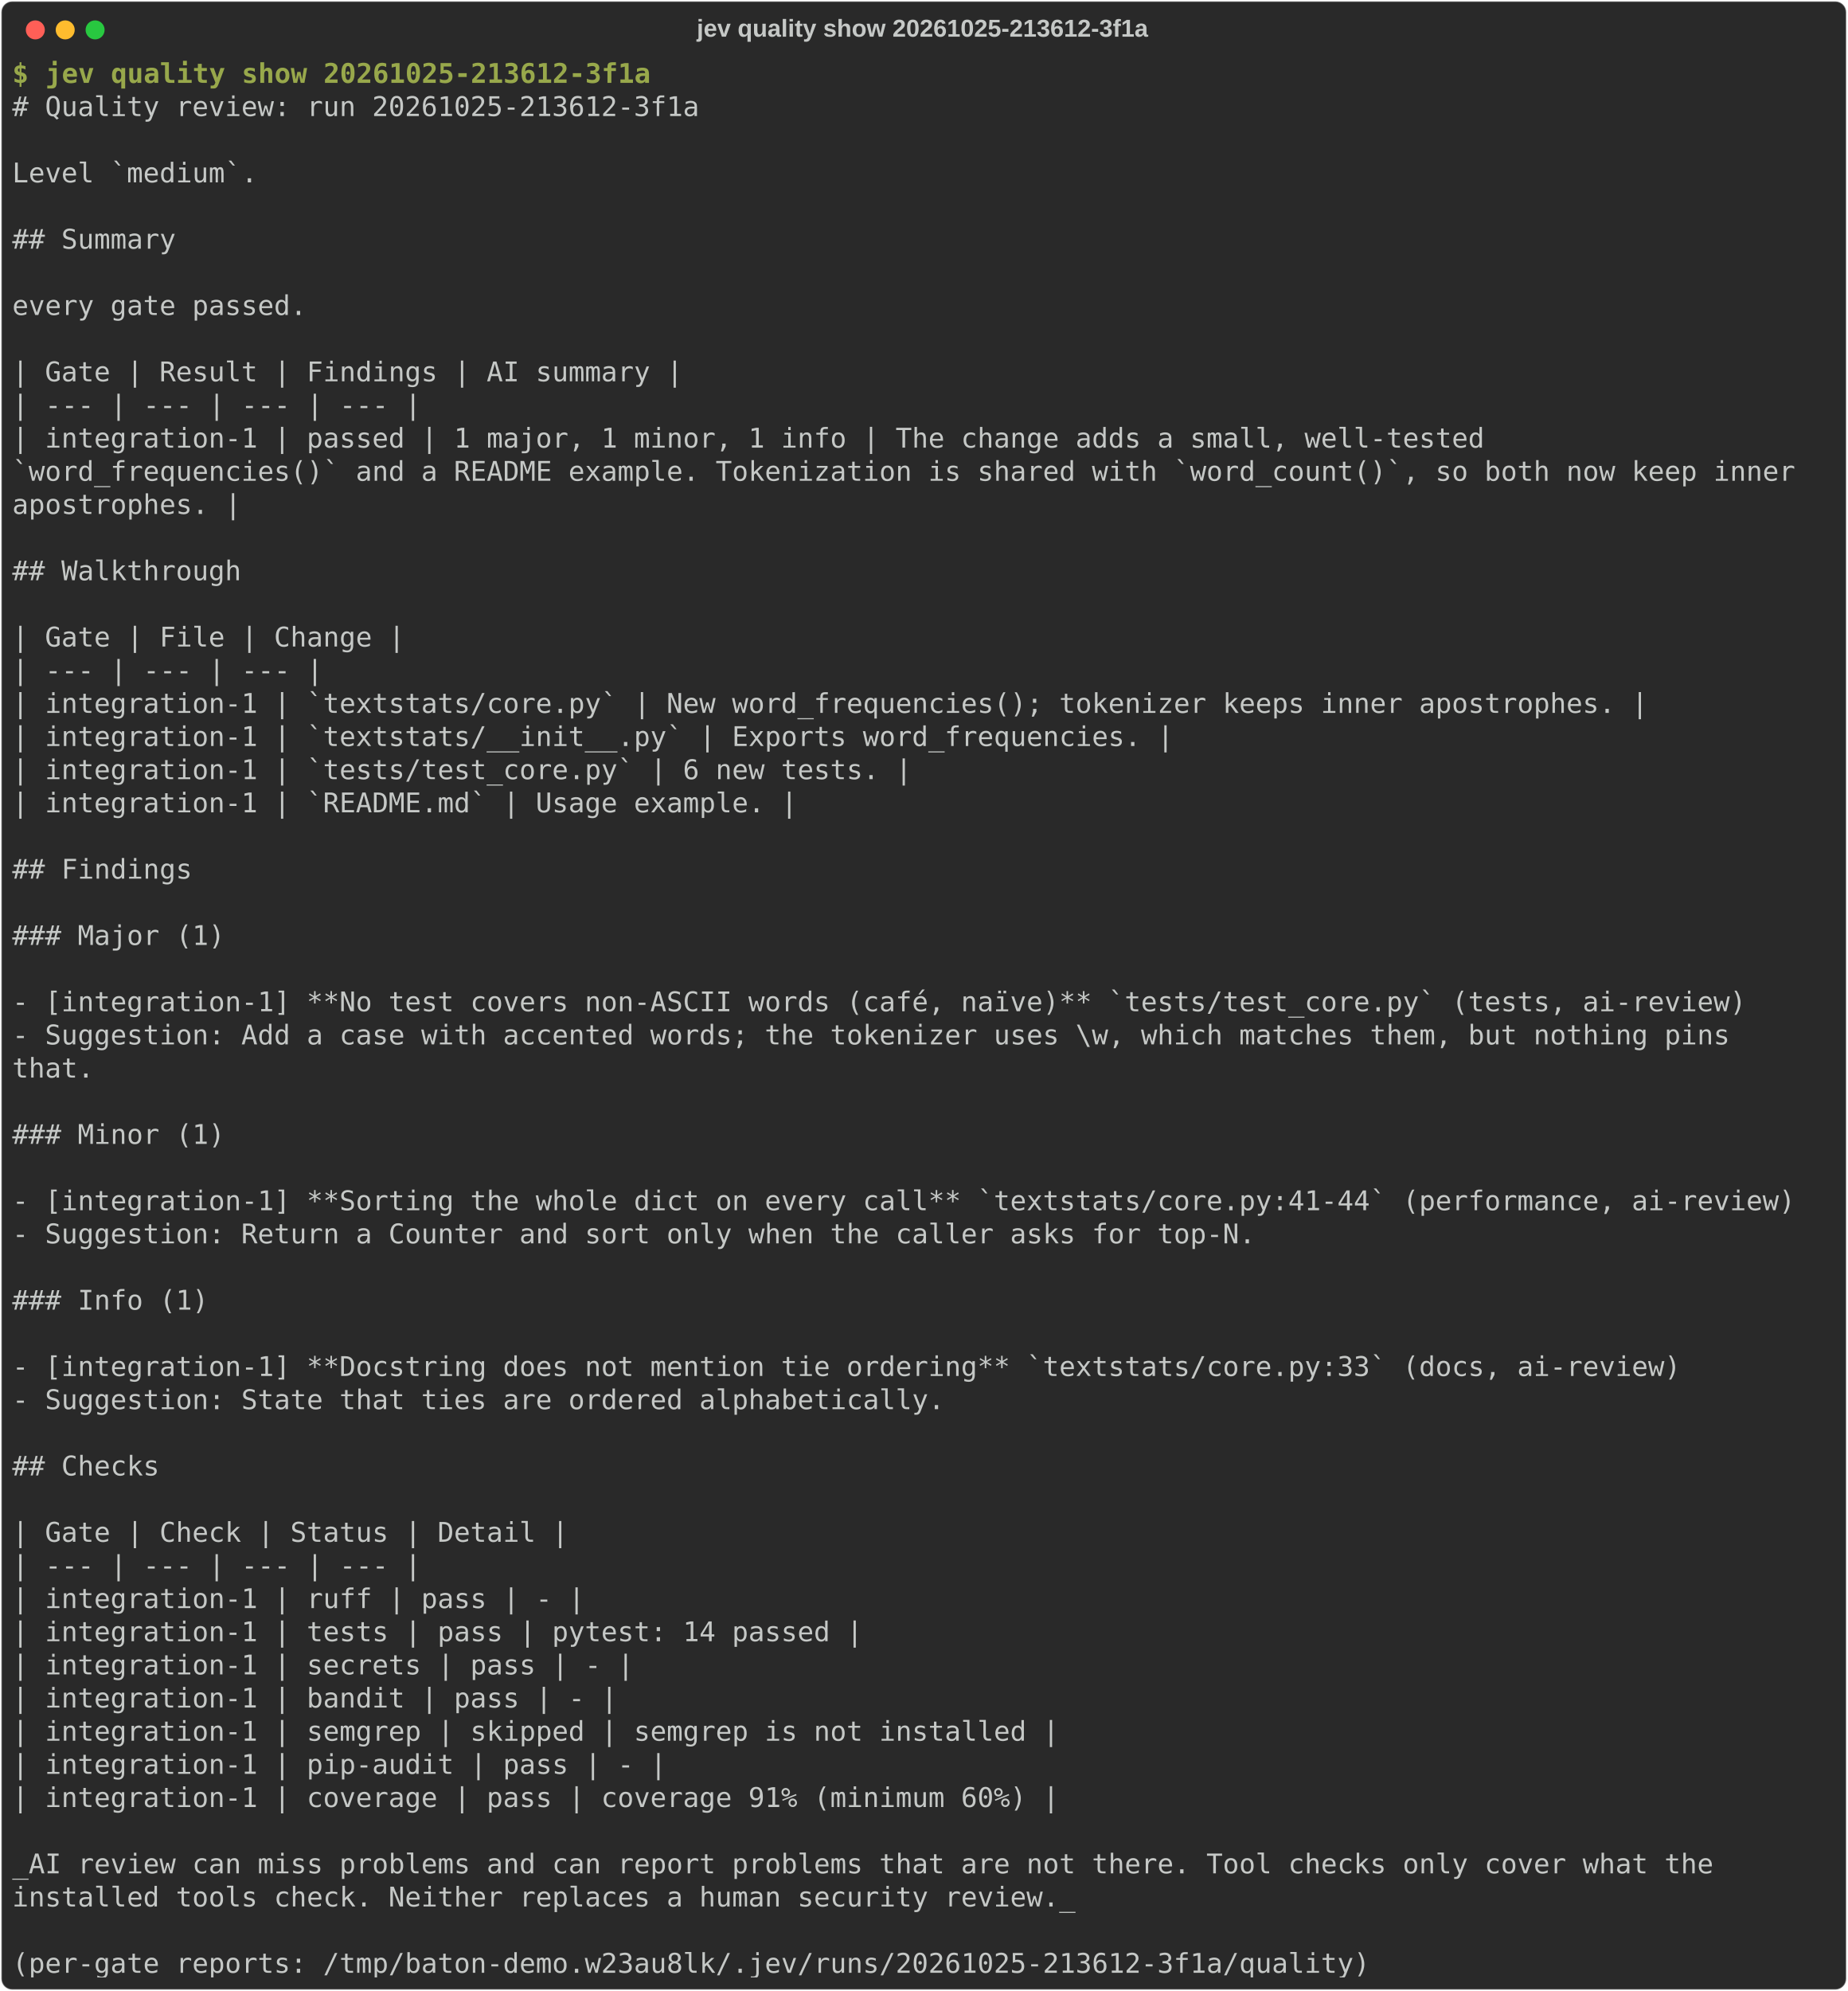
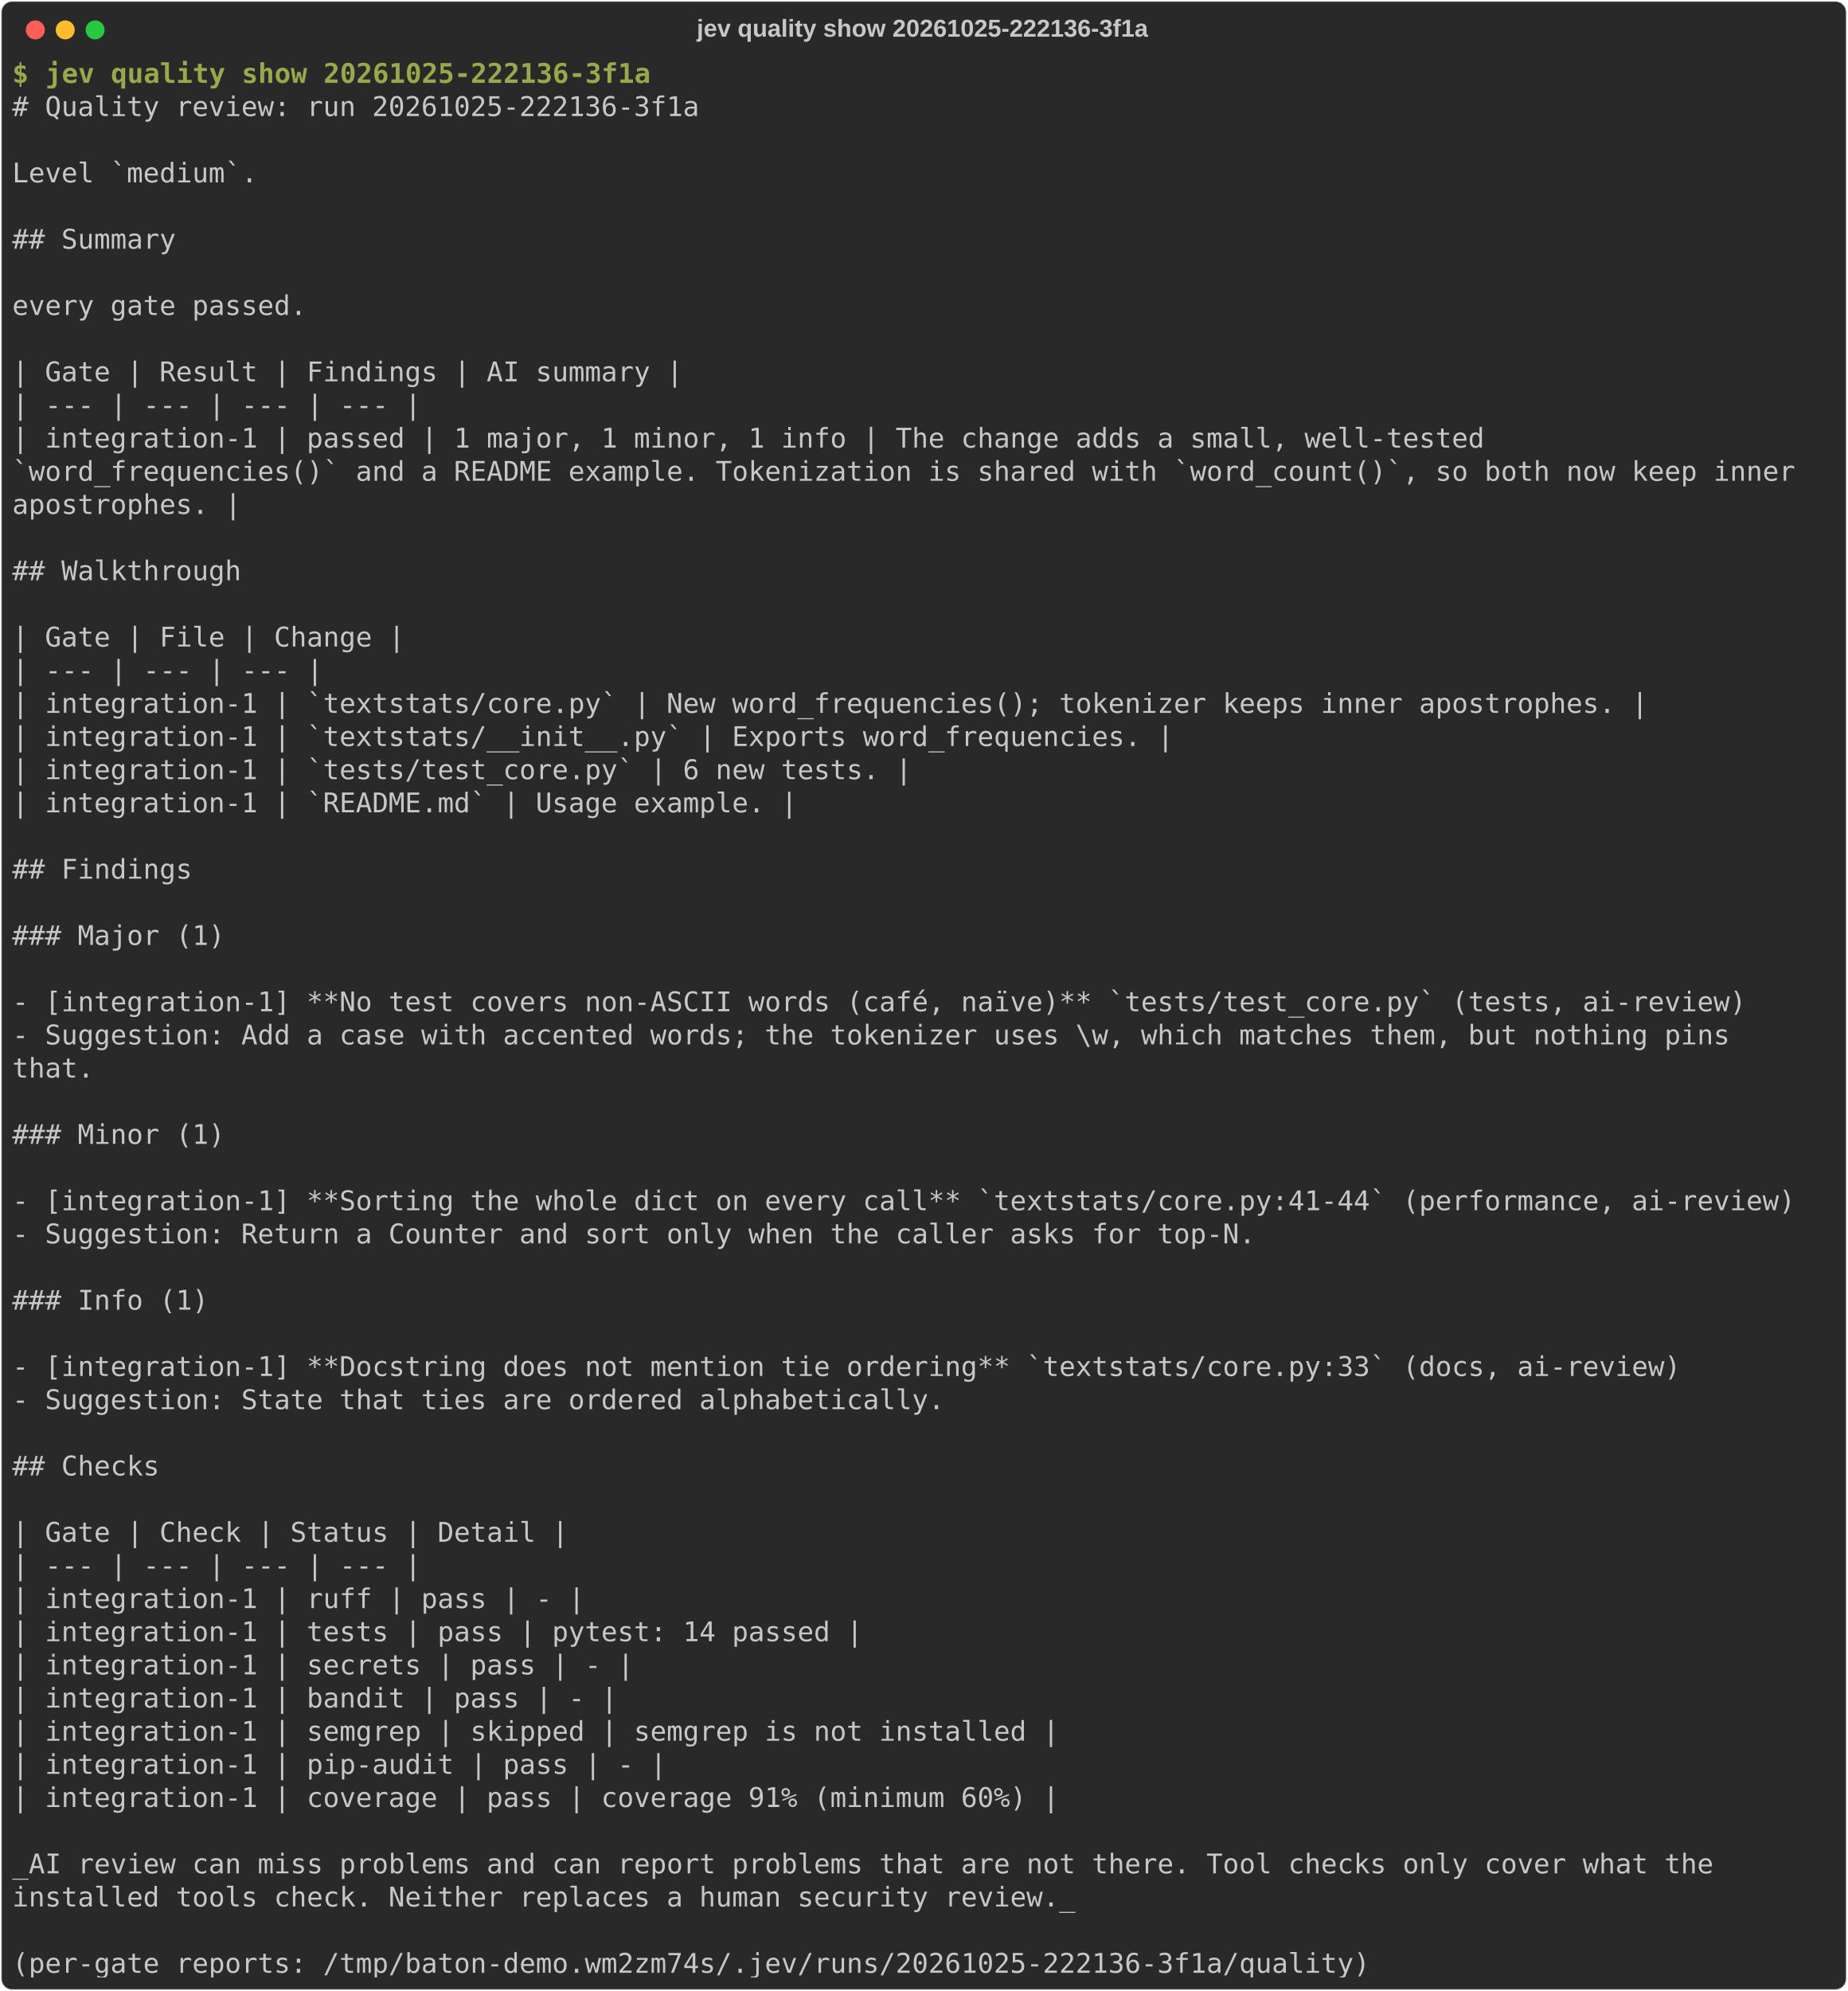
<svg xmlns="http://www.w3.org/2000/svg" class="rich-terminal" viewBox="0 0 1360 1465.2">
  <style>

    @font-face {
        font-family: "Fira Code";
        src: local("FiraCode-Regular"),
                url("https://cdnjs.cloudflare.com/ajax/libs/firacode/6.2.0/woff2/FiraCode-Regular.woff2") format("woff2"),
                url("https://cdnjs.cloudflare.com/ajax/libs/firacode/6.2.0/woff/FiraCode-Regular.woff") format("woff");
        font-style: normal;
        font-weight: 400;
    }
    @font-face {
        font-family: "Fira Code";
        src: local("FiraCode-Bold"),
                url("https://cdnjs.cloudflare.com/ajax/libs/firacode/6.2.0/woff2/FiraCode-Bold.woff2") format("woff2"),
                url("https://cdnjs.cloudflare.com/ajax/libs/firacode/6.2.0/woff/FiraCode-Bold.woff") format("woff");
        font-style: bold;
        font-weight: 700;
    }

-     .terminal-953035165-matrix {
+     .terminal-1422010811-matrix {
        font-family: Fira Code, monospace;
        font-size: 20px;
        line-height: 24.4px;
        font-variant-east-asian: full-width;
    }

-     .terminal-953035165-title {
+     .terminal-1422010811-title {
        font-size: 18px;
        font-weight: bold;
        font-family: arial;
    }

-     .terminal-953035165-r1 { fill: #98a84b;font-weight: bold }
- .terminal-953035165-r2 { fill: #c5c8c6 }
+     .terminal-1422010811-r1 { fill: #98a84b;font-weight: bold }
+ .terminal-1422010811-r2 { fill: #c5c8c6 }
    </style>
  <defs>
-     <clipPath id="terminal-953035165-clip-terminal">
+     <clipPath id="terminal-1422010811-clip-terminal">
      <rect x="0" y="0" width="1341.0" height="1414.2" />
    </clipPath>
-     <clipPath id="terminal-953035165-line-0">
+     <clipPath id="terminal-1422010811-line-0">
      <rect x="0" y="1.5" width="1342" height="24.65" />
    </clipPath>
-     <clipPath id="terminal-953035165-line-1">
+     <clipPath id="terminal-1422010811-line-1">
      <rect x="0" y="25.9" width="1342" height="24.65" />
    </clipPath>
-     <clipPath id="terminal-953035165-line-2">
+     <clipPath id="terminal-1422010811-line-2">
      <rect x="0" y="50.3" width="1342" height="24.65" />
    </clipPath>
-     <clipPath id="terminal-953035165-line-3">
+     <clipPath id="terminal-1422010811-line-3">
      <rect x="0" y="74.7" width="1342" height="24.65" />
    </clipPath>
-     <clipPath id="terminal-953035165-line-4">
+     <clipPath id="terminal-1422010811-line-4">
      <rect x="0" y="99.1" width="1342" height="24.65" />
    </clipPath>
-     <clipPath id="terminal-953035165-line-5">
+     <clipPath id="terminal-1422010811-line-5">
      <rect x="0" y="123.5" width="1342" height="24.65" />
    </clipPath>
-     <clipPath id="terminal-953035165-line-6">
+     <clipPath id="terminal-1422010811-line-6">
      <rect x="0" y="147.9" width="1342" height="24.65" />
    </clipPath>
-     <clipPath id="terminal-953035165-line-7">
+     <clipPath id="terminal-1422010811-line-7">
      <rect x="0" y="172.3" width="1342" height="24.65" />
    </clipPath>
-     <clipPath id="terminal-953035165-line-8">
+     <clipPath id="terminal-1422010811-line-8">
      <rect x="0" y="196.7" width="1342" height="24.65" />
    </clipPath>
-     <clipPath id="terminal-953035165-line-9">
+     <clipPath id="terminal-1422010811-line-9">
      <rect x="0" y="221.1" width="1342" height="24.65" />
    </clipPath>
-     <clipPath id="terminal-953035165-line-10">
+     <clipPath id="terminal-1422010811-line-10">
      <rect x="0" y="245.5" width="1342" height="24.65" />
    </clipPath>
-     <clipPath id="terminal-953035165-line-11">
+     <clipPath id="terminal-1422010811-line-11">
      <rect x="0" y="269.9" width="1342" height="24.65" />
    </clipPath>
-     <clipPath id="terminal-953035165-line-12">
+     <clipPath id="terminal-1422010811-line-12">
      <rect x="0" y="294.3" width="1342" height="24.65" />
    </clipPath>
-     <clipPath id="terminal-953035165-line-13">
+     <clipPath id="terminal-1422010811-line-13">
      <rect x="0" y="318.7" width="1342" height="24.65" />
    </clipPath>
-     <clipPath id="terminal-953035165-line-14">
+     <clipPath id="terminal-1422010811-line-14">
      <rect x="0" y="343.1" width="1342" height="24.65" />
    </clipPath>
-     <clipPath id="terminal-953035165-line-15">
+     <clipPath id="terminal-1422010811-line-15">
      <rect x="0" y="367.5" width="1342" height="24.65" />
    </clipPath>
-     <clipPath id="terminal-953035165-line-16">
+     <clipPath id="terminal-1422010811-line-16">
      <rect x="0" y="391.9" width="1342" height="24.65" />
    </clipPath>
-     <clipPath id="terminal-953035165-line-17">
+     <clipPath id="terminal-1422010811-line-17">
      <rect x="0" y="416.3" width="1342" height="24.65" />
    </clipPath>
-     <clipPath id="terminal-953035165-line-18">
+     <clipPath id="terminal-1422010811-line-18">
      <rect x="0" y="440.7" width="1342" height="24.65" />
    </clipPath>
-     <clipPath id="terminal-953035165-line-19">
+     <clipPath id="terminal-1422010811-line-19">
      <rect x="0" y="465.1" width="1342" height="24.65" />
    </clipPath>
-     <clipPath id="terminal-953035165-line-20">
+     <clipPath id="terminal-1422010811-line-20">
      <rect x="0" y="489.5" width="1342" height="24.65" />
    </clipPath>
-     <clipPath id="terminal-953035165-line-21">
+     <clipPath id="terminal-1422010811-line-21">
      <rect x="0" y="513.9" width="1342" height="24.65" />
    </clipPath>
-     <clipPath id="terminal-953035165-line-22">
+     <clipPath id="terminal-1422010811-line-22">
      <rect x="0" y="538.3" width="1342" height="24.65" />
    </clipPath>
-     <clipPath id="terminal-953035165-line-23">
+     <clipPath id="terminal-1422010811-line-23">
      <rect x="0" y="562.7" width="1342" height="24.65" />
    </clipPath>
-     <clipPath id="terminal-953035165-line-24">
+     <clipPath id="terminal-1422010811-line-24">
      <rect x="0" y="587.1" width="1342" height="24.65" />
    </clipPath>
-     <clipPath id="terminal-953035165-line-25">
+     <clipPath id="terminal-1422010811-line-25">
      <rect x="0" y="611.5" width="1342" height="24.65" />
    </clipPath>
-     <clipPath id="terminal-953035165-line-26">
+     <clipPath id="terminal-1422010811-line-26">
      <rect x="0" y="635.9" width="1342" height="24.65" />
    </clipPath>
-     <clipPath id="terminal-953035165-line-27">
+     <clipPath id="terminal-1422010811-line-27">
      <rect x="0" y="660.3" width="1342" height="24.65" />
    </clipPath>
-     <clipPath id="terminal-953035165-line-28">
+     <clipPath id="terminal-1422010811-line-28">
      <rect x="0" y="684.7" width="1342" height="24.65" />
    </clipPath>
-     <clipPath id="terminal-953035165-line-29">
+     <clipPath id="terminal-1422010811-line-29">
      <rect x="0" y="709.1" width="1342" height="24.65" />
    </clipPath>
-     <clipPath id="terminal-953035165-line-30">
+     <clipPath id="terminal-1422010811-line-30">
      <rect x="0" y="733.5" width="1342" height="24.65" />
    </clipPath>
-     <clipPath id="terminal-953035165-line-31">
+     <clipPath id="terminal-1422010811-line-31">
      <rect x="0" y="757.9" width="1342" height="24.65" />
    </clipPath>
-     <clipPath id="terminal-953035165-line-32">
+     <clipPath id="terminal-1422010811-line-32">
      <rect x="0" y="782.3" width="1342" height="24.65" />
    </clipPath>
-     <clipPath id="terminal-953035165-line-33">
+     <clipPath id="terminal-1422010811-line-33">
      <rect x="0" y="806.7" width="1342" height="24.65" />
    </clipPath>
-     <clipPath id="terminal-953035165-line-34">
+     <clipPath id="terminal-1422010811-line-34">
      <rect x="0" y="831.1" width="1342" height="24.65" />
    </clipPath>
-     <clipPath id="terminal-953035165-line-35">
+     <clipPath id="terminal-1422010811-line-35">
      <rect x="0" y="855.5" width="1342" height="24.65" />
    </clipPath>
-     <clipPath id="terminal-953035165-line-36">
+     <clipPath id="terminal-1422010811-line-36">
      <rect x="0" y="879.9" width="1342" height="24.65" />
    </clipPath>
-     <clipPath id="terminal-953035165-line-37">
+     <clipPath id="terminal-1422010811-line-37">
      <rect x="0" y="904.3" width="1342" height="24.65" />
    </clipPath>
-     <clipPath id="terminal-953035165-line-38">
+     <clipPath id="terminal-1422010811-line-38">
      <rect x="0" y="928.7" width="1342" height="24.65" />
    </clipPath>
-     <clipPath id="terminal-953035165-line-39">
+     <clipPath id="terminal-1422010811-line-39">
      <rect x="0" y="953.1" width="1342" height="24.65" />
    </clipPath>
-     <clipPath id="terminal-953035165-line-40">
+     <clipPath id="terminal-1422010811-line-40">
      <rect x="0" y="977.5" width="1342" height="24.65" />
    </clipPath>
-     <clipPath id="terminal-953035165-line-41">
+     <clipPath id="terminal-1422010811-line-41">
      <rect x="0" y="1001.9" width="1342" height="24.65" />
    </clipPath>
-     <clipPath id="terminal-953035165-line-42">
+     <clipPath id="terminal-1422010811-line-42">
      <rect x="0" y="1026.3" width="1342" height="24.65" />
    </clipPath>
-     <clipPath id="terminal-953035165-line-43">
+     <clipPath id="terminal-1422010811-line-43">
      <rect x="0" y="1050.7" width="1342" height="24.65" />
    </clipPath>
-     <clipPath id="terminal-953035165-line-44">
+     <clipPath id="terminal-1422010811-line-44">
      <rect x="0" y="1075.1" width="1342" height="24.65" />
    </clipPath>
-     <clipPath id="terminal-953035165-line-45">
+     <clipPath id="terminal-1422010811-line-45">
      <rect x="0" y="1099.5" width="1342" height="24.65" />
    </clipPath>
-     <clipPath id="terminal-953035165-line-46">
+     <clipPath id="terminal-1422010811-line-46">
      <rect x="0" y="1123.9" width="1342" height="24.65" />
    </clipPath>
-     <clipPath id="terminal-953035165-line-47">
+     <clipPath id="terminal-1422010811-line-47">
      <rect x="0" y="1148.3" width="1342" height="24.65" />
    </clipPath>
-     <clipPath id="terminal-953035165-line-48">
+     <clipPath id="terminal-1422010811-line-48">
      <rect x="0" y="1172.7" width="1342" height="24.65" />
    </clipPath>
-     <clipPath id="terminal-953035165-line-49">
+     <clipPath id="terminal-1422010811-line-49">
      <rect x="0" y="1197.1" width="1342" height="24.65" />
    </clipPath>
-     <clipPath id="terminal-953035165-line-50">
+     <clipPath id="terminal-1422010811-line-50">
      <rect x="0" y="1221.5" width="1342" height="24.65" />
    </clipPath>
-     <clipPath id="terminal-953035165-line-51">
+     <clipPath id="terminal-1422010811-line-51">
      <rect x="0" y="1245.9" width="1342" height="24.65" />
    </clipPath>
-     <clipPath id="terminal-953035165-line-52">
+     <clipPath id="terminal-1422010811-line-52">
      <rect x="0" y="1270.3" width="1342" height="24.65" />
    </clipPath>
-     <clipPath id="terminal-953035165-line-53">
+     <clipPath id="terminal-1422010811-line-53">
      <rect x="0" y="1294.7" width="1342" height="24.65" />
    </clipPath>
-     <clipPath id="terminal-953035165-line-54">
+     <clipPath id="terminal-1422010811-line-54">
      <rect x="0" y="1319.1" width="1342" height="24.65" />
    </clipPath>
-     <clipPath id="terminal-953035165-line-55">
+     <clipPath id="terminal-1422010811-line-55">
      <rect x="0" y="1343.5" width="1342" height="24.65" />
    </clipPath>
-     <clipPath id="terminal-953035165-line-56">
+     <clipPath id="terminal-1422010811-line-56">
      <rect x="0" y="1367.9" width="1342" height="24.65" />
    </clipPath>
  </defs>
  <rect fill="#292929" stroke="rgba(255,255,255,0.35)" stroke-width="1" x="1" y="1" width="1358" height="1463.2" rx="8" />
-   <text class="terminal-953035165-title" fill="#c5c8c6" text-anchor="middle" x="679" y="27">jev quality show 20261025-213612-3f1a</text>
+   <text class="terminal-1422010811-title" fill="#c5c8c6" text-anchor="middle" x="679" y="27">jev quality show 20261025-222136-3f1a</text>
  <g transform="translate(26,22)">
    <circle cx="0" cy="0" r="7" fill="#ff5f57" />
    <circle cx="22" cy="0" r="7" fill="#febc2e" />
    <circle cx="44" cy="0" r="7" fill="#28c840" />
  </g>
-   <g transform="translate(9, 41)" clip-path="url(#terminal-953035165-clip-terminal)">
-     <g class="terminal-953035165-matrix">
-       <text class="terminal-953035165-r1" x="0" y="20" textLength="24.4" clip-path="url(#terminal-953035165-line-0)">$ </text>
-       <text class="terminal-953035165-r1" x="24.4" y="20" textLength="451.4" clip-path="url(#terminal-953035165-line-0)">jev quality show 20261025-213612-3f1a</text>
-       <text class="terminal-953035165-r2" x="1342" y="20" textLength="12.2" clip-path="url(#terminal-953035165-line-0)">
- </text>
-       <text class="terminal-953035165-r2" x="0" y="44.4" textLength="512.4" clip-path="url(#terminal-953035165-line-1)"># Quality review: run 20261025-213612-3f1a</text>
-       <text class="terminal-953035165-r2" x="1342" y="44.4" textLength="12.2" clip-path="url(#terminal-953035165-line-1)">
- </text>
-       <text class="terminal-953035165-r2" x="1342" y="68.8" textLength="12.2" clip-path="url(#terminal-953035165-line-2)">
- </text>
-       <text class="terminal-953035165-r2" x="0" y="93.2" textLength="183" clip-path="url(#terminal-953035165-line-3)">Level `medium`.</text>
-       <text class="terminal-953035165-r2" x="1342" y="93.2" textLength="12.2" clip-path="url(#terminal-953035165-line-3)">
- </text>
-       <text class="terminal-953035165-r2" x="1342" y="117.6" textLength="12.2" clip-path="url(#terminal-953035165-line-4)">
- </text>
-       <text class="terminal-953035165-r2" x="0" y="142" textLength="122" clip-path="url(#terminal-953035165-line-5)">## Summary</text>
-       <text class="terminal-953035165-r2" x="1342" y="142" textLength="12.2" clip-path="url(#terminal-953035165-line-5)">
- </text>
-       <text class="terminal-953035165-r2" x="1342" y="166.4" textLength="12.2" clip-path="url(#terminal-953035165-line-6)">
- </text>
-       <text class="terminal-953035165-r2" x="0" y="190.8" textLength="219.6" clip-path="url(#terminal-953035165-line-7)">every gate passed.</text>
-       <text class="terminal-953035165-r2" x="1342" y="190.8" textLength="12.2" clip-path="url(#terminal-953035165-line-7)">
- </text>
-       <text class="terminal-953035165-r2" x="1342" y="215.2" textLength="12.2" clip-path="url(#terminal-953035165-line-8)">
- </text>
-       <text class="terminal-953035165-r2" x="0" y="239.6" textLength="500.2" clip-path="url(#terminal-953035165-line-9)">| Gate | Result | Findings | AI summary |</text>
-       <text class="terminal-953035165-r2" x="1342" y="239.6" textLength="12.2" clip-path="url(#terminal-953035165-line-9)">
- </text>
-       <text class="terminal-953035165-r2" x="0" y="264" textLength="305" clip-path="url(#terminal-953035165-line-10)">| --- | --- | --- | --- |</text>
-       <text class="terminal-953035165-r2" x="1342" y="264" textLength="12.2" clip-path="url(#terminal-953035165-line-10)">
- </text>
-       <text class="terminal-953035165-r2" x="0" y="288.4" textLength="1110.2" clip-path="url(#terminal-953035165-line-11)">| integration-1 | passed | 1 major, 1 minor, 1 info | The change adds a small, well-tested </text>
-       <text class="terminal-953035165-r2" x="1342" y="288.4" textLength="12.2" clip-path="url(#terminal-953035165-line-11)">
- </text>
-       <text class="terminal-953035165-r2" x="0" y="312.8" textLength="1342" clip-path="url(#terminal-953035165-line-12)">`word_frequencies()` and a README example. Tokenization is shared with `word_count()`, so both now keep inner </text>
-       <text class="terminal-953035165-r2" x="1342" y="312.8" textLength="12.2" clip-path="url(#terminal-953035165-line-12)">
- </text>
-       <text class="terminal-953035165-r2" x="0" y="337.2" textLength="170.8" clip-path="url(#terminal-953035165-line-13)">apostrophes. |</text>
-       <text class="terminal-953035165-r2" x="1342" y="337.2" textLength="12.2" clip-path="url(#terminal-953035165-line-13)">
- </text>
-       <text class="terminal-953035165-r2" x="1342" y="361.6" textLength="12.2" clip-path="url(#terminal-953035165-line-14)">
- </text>
-       <text class="terminal-953035165-r2" x="0" y="386" textLength="170.8" clip-path="url(#terminal-953035165-line-15)">## Walkthrough</text>
-       <text class="terminal-953035165-r2" x="1342" y="386" textLength="12.2" clip-path="url(#terminal-953035165-line-15)">
- </text>
-       <text class="terminal-953035165-r2" x="1342" y="410.4" textLength="12.2" clip-path="url(#terminal-953035165-line-16)">
- </text>
-       <text class="terminal-953035165-r2" x="0" y="434.8" textLength="292.8" clip-path="url(#terminal-953035165-line-17)">| Gate | File | Change |</text>
-       <text class="terminal-953035165-r2" x="1342" y="434.8" textLength="12.2" clip-path="url(#terminal-953035165-line-17)">
- </text>
-       <text class="terminal-953035165-r2" x="0" y="459.2" textLength="231.8" clip-path="url(#terminal-953035165-line-18)">| --- | --- | --- |</text>
-       <text class="terminal-953035165-r2" x="1342" y="459.2" textLength="12.2" clip-path="url(#terminal-953035165-line-18)">
- </text>
-       <text class="terminal-953035165-r2" x="0" y="483.6" textLength="1220" clip-path="url(#terminal-953035165-line-19)">| integration-1 | `textstats/core.py` | New word_frequencies(); tokenizer keeps inner apostrophes. |</text>
-       <text class="terminal-953035165-r2" x="1342" y="483.6" textLength="12.2" clip-path="url(#terminal-953035165-line-19)">
- </text>
-       <text class="terminal-953035165-r2" x="0" y="508" textLength="866.2" clip-path="url(#terminal-953035165-line-20)">| integration-1 | `textstats/__init__.py` | Exports word_frequencies. |</text>
-       <text class="terminal-953035165-r2" x="1342" y="508" textLength="12.2" clip-path="url(#terminal-953035165-line-20)">
- </text>
-       <text class="terminal-953035165-r2" x="0" y="532.4" textLength="671" clip-path="url(#terminal-953035165-line-21)">| integration-1 | `tests/test_core.py` | 6 new tests. |</text>
-       <text class="terminal-953035165-r2" x="1342" y="532.4" textLength="12.2" clip-path="url(#terminal-953035165-line-21)">
- </text>
-       <text class="terminal-953035165-r2" x="0" y="556.8" textLength="585.6" clip-path="url(#terminal-953035165-line-22)">| integration-1 | `README.md` | Usage example. |</text>
-       <text class="terminal-953035165-r2" x="1342" y="556.8" textLength="12.2" clip-path="url(#terminal-953035165-line-22)">
- </text>
-       <text class="terminal-953035165-r2" x="1342" y="581.2" textLength="12.2" clip-path="url(#terminal-953035165-line-23)">
- </text>
-       <text class="terminal-953035165-r2" x="0" y="605.6" textLength="134.2" clip-path="url(#terminal-953035165-line-24)">## Findings</text>
-       <text class="terminal-953035165-r2" x="1342" y="605.6" textLength="12.2" clip-path="url(#terminal-953035165-line-24)">
- </text>
-       <text class="terminal-953035165-r2" x="1342" y="630" textLength="12.2" clip-path="url(#terminal-953035165-line-25)">
- </text>
-       <text class="terminal-953035165-r2" x="0" y="654.4" textLength="158.6" clip-path="url(#terminal-953035165-line-26)">### Major (1)</text>
-       <text class="terminal-953035165-r2" x="1342" y="654.4" textLength="12.2" clip-path="url(#terminal-953035165-line-26)">
- </text>
-       <text class="terminal-953035165-r2" x="1342" y="678.8" textLength="12.2" clip-path="url(#terminal-953035165-line-27)">
- </text>
-       <text class="terminal-953035165-r2" x="0" y="703.2" textLength="1293.2" clip-path="url(#terminal-953035165-line-28)">- [integration-1] **No test covers non-ASCII words (café, naïve)** `tests/test_core.py` (tests, ai-review)</text>
-       <text class="terminal-953035165-r2" x="1342" y="703.2" textLength="12.2" clip-path="url(#terminal-953035165-line-28)">
- </text>
-       <text class="terminal-953035165-r2" x="0" y="727.6" textLength="1317.6" clip-path="url(#terminal-953035165-line-29)">  - Suggestion: Add a case with accented words; the tokenizer uses \w, which matches them, but nothing pins </text>
-       <text class="terminal-953035165-r2" x="1342" y="727.6" textLength="12.2" clip-path="url(#terminal-953035165-line-29)">
- </text>
-       <text class="terminal-953035165-r2" x="0" y="752" textLength="61" clip-path="url(#terminal-953035165-line-30)">that.</text>
-       <text class="terminal-953035165-r2" x="1342" y="752" textLength="12.2" clip-path="url(#terminal-953035165-line-30)">
- </text>
-       <text class="terminal-953035165-r2" x="1342" y="776.4" textLength="12.2" clip-path="url(#terminal-953035165-line-31)">
- </text>
-       <text class="terminal-953035165-r2" x="0" y="800.8" textLength="158.6" clip-path="url(#terminal-953035165-line-32)">### Minor (1)</text>
-       <text class="terminal-953035165-r2" x="1342" y="800.8" textLength="12.2" clip-path="url(#terminal-953035165-line-32)">
- </text>
-       <text class="terminal-953035165-r2" x="1342" y="825.2" textLength="12.2" clip-path="url(#terminal-953035165-line-33)">
- </text>
-       <text class="terminal-953035165-r2" x="0" y="849.6" textLength="1329.8" clip-path="url(#terminal-953035165-line-34)">- [integration-1] **Sorting the whole dict on every call** `textstats/core.py:41-44` (performance, ai-review)</text>
-       <text class="terminal-953035165-r2" x="1342" y="849.6" textLength="12.2" clip-path="url(#terminal-953035165-line-34)">
- </text>
-       <text class="terminal-953035165-r2" x="0" y="874" textLength="951.6" clip-path="url(#terminal-953035165-line-35)">  - Suggestion: Return a Counter and sort only when the caller asks for top-N.</text>
-       <text class="terminal-953035165-r2" x="1342" y="874" textLength="12.2" clip-path="url(#terminal-953035165-line-35)">
- </text>
-       <text class="terminal-953035165-r2" x="1342" y="898.4" textLength="12.2" clip-path="url(#terminal-953035165-line-36)">
- </text>
-       <text class="terminal-953035165-r2" x="0" y="922.8" textLength="146.4" clip-path="url(#terminal-953035165-line-37)">### Info (1)</text>
-       <text class="terminal-953035165-r2" x="1342" y="922.8" textLength="12.2" clip-path="url(#terminal-953035165-line-37)">
- </text>
-       <text class="terminal-953035165-r2" x="1342" y="947.2" textLength="12.2" clip-path="url(#terminal-953035165-line-38)">
- </text>
-       <text class="terminal-953035165-r2" x="0" y="971.6" textLength="1244.4" clip-path="url(#terminal-953035165-line-39)">- [integration-1] **Docstring does not mention tie ordering** `textstats/core.py:33` (docs, ai-review)</text>
-       <text class="terminal-953035165-r2" x="1342" y="971.6" textLength="12.2" clip-path="url(#terminal-953035165-line-39)">
- </text>
-       <text class="terminal-953035165-r2" x="0" y="996" textLength="719.8" clip-path="url(#terminal-953035165-line-40)">  - Suggestion: State that ties are ordered alphabetically.</text>
-       <text class="terminal-953035165-r2" x="1342" y="996" textLength="12.2" clip-path="url(#terminal-953035165-line-40)">
- </text>
-       <text class="terminal-953035165-r2" x="1342" y="1020.4" textLength="12.2" clip-path="url(#terminal-953035165-line-41)">
- </text>
-       <text class="terminal-953035165-r2" x="0" y="1044.8" textLength="109.8" clip-path="url(#terminal-953035165-line-42)">## Checks</text>
-       <text class="terminal-953035165-r2" x="1342" y="1044.8" textLength="12.2" clip-path="url(#terminal-953035165-line-42)">
- </text>
-       <text class="terminal-953035165-r2" x="1342" y="1069.2" textLength="12.2" clip-path="url(#terminal-953035165-line-43)">
- </text>
-       <text class="terminal-953035165-r2" x="0" y="1093.6" textLength="414.8" clip-path="url(#terminal-953035165-line-44)">| Gate | Check | Status | Detail |</text>
-       <text class="terminal-953035165-r2" x="1342" y="1093.6" textLength="12.2" clip-path="url(#terminal-953035165-line-44)">
- </text>
-       <text class="terminal-953035165-r2" x="0" y="1118" textLength="305" clip-path="url(#terminal-953035165-line-45)">| --- | --- | --- | --- |</text>
-       <text class="terminal-953035165-r2" x="1342" y="1118" textLength="12.2" clip-path="url(#terminal-953035165-line-45)">
- </text>
-       <text class="terminal-953035165-r2" x="0" y="1142.4" textLength="427" clip-path="url(#terminal-953035165-line-46)">| integration-1 | ruff | pass | - |</text>
-       <text class="terminal-953035165-r2" x="1342" y="1142.4" textLength="12.2" clip-path="url(#terminal-953035165-line-46)">
- </text>
-       <text class="terminal-953035165-r2" x="0" y="1166.8" textLength="634.4" clip-path="url(#terminal-953035165-line-47)">| integration-1 | tests | pass | pytest: 14 passed |</text>
-       <text class="terminal-953035165-r2" x="1342" y="1166.8" textLength="12.2" clip-path="url(#terminal-953035165-line-47)">
- </text>
-       <text class="terminal-953035165-r2" x="0" y="1191.2" textLength="463.6" clip-path="url(#terminal-953035165-line-48)">| integration-1 | secrets | pass | - |</text>
-       <text class="terminal-953035165-r2" x="1342" y="1191.2" textLength="12.2" clip-path="url(#terminal-953035165-line-48)">
- </text>
-       <text class="terminal-953035165-r2" x="0" y="1215.6" textLength="451.4" clip-path="url(#terminal-953035165-line-49)">| integration-1 | bandit | pass | - |</text>
-       <text class="terminal-953035165-r2" x="1342" y="1215.6" textLength="12.2" clip-path="url(#terminal-953035165-line-49)">
- </text>
-       <text class="terminal-953035165-r2" x="0" y="1240" textLength="780.8" clip-path="url(#terminal-953035165-line-50)">| integration-1 | semgrep | skipped | semgrep is not installed |</text>
-       <text class="terminal-953035165-r2" x="1342" y="1240" textLength="12.2" clip-path="url(#terminal-953035165-line-50)">
- </text>
-       <text class="terminal-953035165-r2" x="0" y="1264.4" textLength="488" clip-path="url(#terminal-953035165-line-51)">| integration-1 | pip-audit | pass | - |</text>
-       <text class="terminal-953035165-r2" x="1342" y="1264.4" textLength="12.2" clip-path="url(#terminal-953035165-line-51)">
- </text>
-       <text class="terminal-953035165-r2" x="0" y="1288.8" textLength="780.8" clip-path="url(#terminal-953035165-line-52)">| integration-1 | coverage | pass | coverage 91% (minimum 60%) |</text>
-       <text class="terminal-953035165-r2" x="1342" y="1288.8" textLength="12.2" clip-path="url(#terminal-953035165-line-52)">
- </text>
-       <text class="terminal-953035165-r2" x="1342" y="1313.2" textLength="12.2" clip-path="url(#terminal-953035165-line-53)">
- </text>
-       <text class="terminal-953035165-r2" x="0" y="1337.6" textLength="1281" clip-path="url(#terminal-953035165-line-54)">_AI review can miss problems and can report problems that are not there. Tool checks only cover what the </text>
-       <text class="terminal-953035165-r2" x="1342" y="1337.6" textLength="12.2" clip-path="url(#terminal-953035165-line-54)">
- </text>
-       <text class="terminal-953035165-r2" x="0" y="1362" textLength="793" clip-path="url(#terminal-953035165-line-55)">installed tools check. Neither replaces a human security review._</text>
-       <text class="terminal-953035165-r2" x="1342" y="1362" textLength="12.2" clip-path="url(#terminal-953035165-line-55)">
- </text>
-       <text class="terminal-953035165-r2" x="1342" y="1386.4" textLength="12.2" clip-path="url(#terminal-953035165-line-56)">
- </text>
-       <text class="terminal-953035165-r2" x="0" y="1410.8" textLength="1012.6" clip-path="url(#terminal-953035165-line-57)">(per-gate reports: /tmp/baton-demo.w23au8lk/.jev/runs/20261025-213612-3f1a/quality)</text>
-       <text class="terminal-953035165-r2" x="1342" y="1410.8" textLength="12.2" clip-path="url(#terminal-953035165-line-57)">
+   <g transform="translate(9, 41)" clip-path="url(#terminal-1422010811-clip-terminal)">
+     <g class="terminal-1422010811-matrix">
+       <text class="terminal-1422010811-r1" x="0" y="20" textLength="24.4" clip-path="url(#terminal-1422010811-line-0)">$ </text>
+       <text class="terminal-1422010811-r1" x="24.4" y="20" textLength="451.4" clip-path="url(#terminal-1422010811-line-0)">jev quality show 20261025-222136-3f1a</text>
+       <text class="terminal-1422010811-r2" x="1342" y="20" textLength="12.2" clip-path="url(#terminal-1422010811-line-0)">
+ </text>
+       <text class="terminal-1422010811-r2" x="0" y="44.4" textLength="512.4" clip-path="url(#terminal-1422010811-line-1)"># Quality review: run 20261025-222136-3f1a</text>
+       <text class="terminal-1422010811-r2" x="1342" y="44.4" textLength="12.2" clip-path="url(#terminal-1422010811-line-1)">
+ </text>
+       <text class="terminal-1422010811-r2" x="1342" y="68.8" textLength="12.2" clip-path="url(#terminal-1422010811-line-2)">
+ </text>
+       <text class="terminal-1422010811-r2" x="0" y="93.2" textLength="183" clip-path="url(#terminal-1422010811-line-3)">Level `medium`.</text>
+       <text class="terminal-1422010811-r2" x="1342" y="93.2" textLength="12.2" clip-path="url(#terminal-1422010811-line-3)">
+ </text>
+       <text class="terminal-1422010811-r2" x="1342" y="117.6" textLength="12.2" clip-path="url(#terminal-1422010811-line-4)">
+ </text>
+       <text class="terminal-1422010811-r2" x="0" y="142" textLength="122" clip-path="url(#terminal-1422010811-line-5)">## Summary</text>
+       <text class="terminal-1422010811-r2" x="1342" y="142" textLength="12.2" clip-path="url(#terminal-1422010811-line-5)">
+ </text>
+       <text class="terminal-1422010811-r2" x="1342" y="166.4" textLength="12.2" clip-path="url(#terminal-1422010811-line-6)">
+ </text>
+       <text class="terminal-1422010811-r2" x="0" y="190.8" textLength="219.6" clip-path="url(#terminal-1422010811-line-7)">every gate passed.</text>
+       <text class="terminal-1422010811-r2" x="1342" y="190.8" textLength="12.2" clip-path="url(#terminal-1422010811-line-7)">
+ </text>
+       <text class="terminal-1422010811-r2" x="1342" y="215.2" textLength="12.2" clip-path="url(#terminal-1422010811-line-8)">
+ </text>
+       <text class="terminal-1422010811-r2" x="0" y="239.6" textLength="500.2" clip-path="url(#terminal-1422010811-line-9)">| Gate | Result | Findings | AI summary |</text>
+       <text class="terminal-1422010811-r2" x="1342" y="239.6" textLength="12.2" clip-path="url(#terminal-1422010811-line-9)">
+ </text>
+       <text class="terminal-1422010811-r2" x="0" y="264" textLength="305" clip-path="url(#terminal-1422010811-line-10)">| --- | --- | --- | --- |</text>
+       <text class="terminal-1422010811-r2" x="1342" y="264" textLength="12.2" clip-path="url(#terminal-1422010811-line-10)">
+ </text>
+       <text class="terminal-1422010811-r2" x="0" y="288.4" textLength="1110.2" clip-path="url(#terminal-1422010811-line-11)">| integration-1 | passed | 1 major, 1 minor, 1 info | The change adds a small, well-tested </text>
+       <text class="terminal-1422010811-r2" x="1342" y="288.4" textLength="12.2" clip-path="url(#terminal-1422010811-line-11)">
+ </text>
+       <text class="terminal-1422010811-r2" x="0" y="312.8" textLength="1342" clip-path="url(#terminal-1422010811-line-12)">`word_frequencies()` and a README example. Tokenization is shared with `word_count()`, so both now keep inner </text>
+       <text class="terminal-1422010811-r2" x="1342" y="312.8" textLength="12.2" clip-path="url(#terminal-1422010811-line-12)">
+ </text>
+       <text class="terminal-1422010811-r2" x="0" y="337.2" textLength="170.8" clip-path="url(#terminal-1422010811-line-13)">apostrophes. |</text>
+       <text class="terminal-1422010811-r2" x="1342" y="337.2" textLength="12.2" clip-path="url(#terminal-1422010811-line-13)">
+ </text>
+       <text class="terminal-1422010811-r2" x="1342" y="361.6" textLength="12.2" clip-path="url(#terminal-1422010811-line-14)">
+ </text>
+       <text class="terminal-1422010811-r2" x="0" y="386" textLength="170.8" clip-path="url(#terminal-1422010811-line-15)">## Walkthrough</text>
+       <text class="terminal-1422010811-r2" x="1342" y="386" textLength="12.2" clip-path="url(#terminal-1422010811-line-15)">
+ </text>
+       <text class="terminal-1422010811-r2" x="1342" y="410.4" textLength="12.2" clip-path="url(#terminal-1422010811-line-16)">
+ </text>
+       <text class="terminal-1422010811-r2" x="0" y="434.8" textLength="292.8" clip-path="url(#terminal-1422010811-line-17)">| Gate | File | Change |</text>
+       <text class="terminal-1422010811-r2" x="1342" y="434.8" textLength="12.2" clip-path="url(#terminal-1422010811-line-17)">
+ </text>
+       <text class="terminal-1422010811-r2" x="0" y="459.2" textLength="231.8" clip-path="url(#terminal-1422010811-line-18)">| --- | --- | --- |</text>
+       <text class="terminal-1422010811-r2" x="1342" y="459.2" textLength="12.2" clip-path="url(#terminal-1422010811-line-18)">
+ </text>
+       <text class="terminal-1422010811-r2" x="0" y="483.6" textLength="1220" clip-path="url(#terminal-1422010811-line-19)">| integration-1 | `textstats/core.py` | New word_frequencies(); tokenizer keeps inner apostrophes. |</text>
+       <text class="terminal-1422010811-r2" x="1342" y="483.6" textLength="12.2" clip-path="url(#terminal-1422010811-line-19)">
+ </text>
+       <text class="terminal-1422010811-r2" x="0" y="508" textLength="866.2" clip-path="url(#terminal-1422010811-line-20)">| integration-1 | `textstats/__init__.py` | Exports word_frequencies. |</text>
+       <text class="terminal-1422010811-r2" x="1342" y="508" textLength="12.2" clip-path="url(#terminal-1422010811-line-20)">
+ </text>
+       <text class="terminal-1422010811-r2" x="0" y="532.4" textLength="671" clip-path="url(#terminal-1422010811-line-21)">| integration-1 | `tests/test_core.py` | 6 new tests. |</text>
+       <text class="terminal-1422010811-r2" x="1342" y="532.4" textLength="12.2" clip-path="url(#terminal-1422010811-line-21)">
+ </text>
+       <text class="terminal-1422010811-r2" x="0" y="556.8" textLength="585.6" clip-path="url(#terminal-1422010811-line-22)">| integration-1 | `README.md` | Usage example. |</text>
+       <text class="terminal-1422010811-r2" x="1342" y="556.8" textLength="12.2" clip-path="url(#terminal-1422010811-line-22)">
+ </text>
+       <text class="terminal-1422010811-r2" x="1342" y="581.2" textLength="12.2" clip-path="url(#terminal-1422010811-line-23)">
+ </text>
+       <text class="terminal-1422010811-r2" x="0" y="605.6" textLength="134.2" clip-path="url(#terminal-1422010811-line-24)">## Findings</text>
+       <text class="terminal-1422010811-r2" x="1342" y="605.6" textLength="12.2" clip-path="url(#terminal-1422010811-line-24)">
+ </text>
+       <text class="terminal-1422010811-r2" x="1342" y="630" textLength="12.2" clip-path="url(#terminal-1422010811-line-25)">
+ </text>
+       <text class="terminal-1422010811-r2" x="0" y="654.4" textLength="158.6" clip-path="url(#terminal-1422010811-line-26)">### Major (1)</text>
+       <text class="terminal-1422010811-r2" x="1342" y="654.4" textLength="12.2" clip-path="url(#terminal-1422010811-line-26)">
+ </text>
+       <text class="terminal-1422010811-r2" x="1342" y="678.8" textLength="12.2" clip-path="url(#terminal-1422010811-line-27)">
+ </text>
+       <text class="terminal-1422010811-r2" x="0" y="703.2" textLength="1293.2" clip-path="url(#terminal-1422010811-line-28)">- [integration-1] **No test covers non-ASCII words (café, naïve)** `tests/test_core.py` (tests, ai-review)</text>
+       <text class="terminal-1422010811-r2" x="1342" y="703.2" textLength="12.2" clip-path="url(#terminal-1422010811-line-28)">
+ </text>
+       <text class="terminal-1422010811-r2" x="0" y="727.6" textLength="1317.6" clip-path="url(#terminal-1422010811-line-29)">  - Suggestion: Add a case with accented words; the tokenizer uses \w, which matches them, but nothing pins </text>
+       <text class="terminal-1422010811-r2" x="1342" y="727.6" textLength="12.2" clip-path="url(#terminal-1422010811-line-29)">
+ </text>
+       <text class="terminal-1422010811-r2" x="0" y="752" textLength="61" clip-path="url(#terminal-1422010811-line-30)">that.</text>
+       <text class="terminal-1422010811-r2" x="1342" y="752" textLength="12.2" clip-path="url(#terminal-1422010811-line-30)">
+ </text>
+       <text class="terminal-1422010811-r2" x="1342" y="776.4" textLength="12.2" clip-path="url(#terminal-1422010811-line-31)">
+ </text>
+       <text class="terminal-1422010811-r2" x="0" y="800.8" textLength="158.6" clip-path="url(#terminal-1422010811-line-32)">### Minor (1)</text>
+       <text class="terminal-1422010811-r2" x="1342" y="800.8" textLength="12.2" clip-path="url(#terminal-1422010811-line-32)">
+ </text>
+       <text class="terminal-1422010811-r2" x="1342" y="825.2" textLength="12.2" clip-path="url(#terminal-1422010811-line-33)">
+ </text>
+       <text class="terminal-1422010811-r2" x="0" y="849.6" textLength="1329.8" clip-path="url(#terminal-1422010811-line-34)">- [integration-1] **Sorting the whole dict on every call** `textstats/core.py:41-44` (performance, ai-review)</text>
+       <text class="terminal-1422010811-r2" x="1342" y="849.6" textLength="12.2" clip-path="url(#terminal-1422010811-line-34)">
+ </text>
+       <text class="terminal-1422010811-r2" x="0" y="874" textLength="951.6" clip-path="url(#terminal-1422010811-line-35)">  - Suggestion: Return a Counter and sort only when the caller asks for top-N.</text>
+       <text class="terminal-1422010811-r2" x="1342" y="874" textLength="12.2" clip-path="url(#terminal-1422010811-line-35)">
+ </text>
+       <text class="terminal-1422010811-r2" x="1342" y="898.4" textLength="12.2" clip-path="url(#terminal-1422010811-line-36)">
+ </text>
+       <text class="terminal-1422010811-r2" x="0" y="922.8" textLength="146.4" clip-path="url(#terminal-1422010811-line-37)">### Info (1)</text>
+       <text class="terminal-1422010811-r2" x="1342" y="922.8" textLength="12.2" clip-path="url(#terminal-1422010811-line-37)">
+ </text>
+       <text class="terminal-1422010811-r2" x="1342" y="947.2" textLength="12.2" clip-path="url(#terminal-1422010811-line-38)">
+ </text>
+       <text class="terminal-1422010811-r2" x="0" y="971.6" textLength="1244.4" clip-path="url(#terminal-1422010811-line-39)">- [integration-1] **Docstring does not mention tie ordering** `textstats/core.py:33` (docs, ai-review)</text>
+       <text class="terminal-1422010811-r2" x="1342" y="971.6" textLength="12.2" clip-path="url(#terminal-1422010811-line-39)">
+ </text>
+       <text class="terminal-1422010811-r2" x="0" y="996" textLength="719.8" clip-path="url(#terminal-1422010811-line-40)">  - Suggestion: State that ties are ordered alphabetically.</text>
+       <text class="terminal-1422010811-r2" x="1342" y="996" textLength="12.2" clip-path="url(#terminal-1422010811-line-40)">
+ </text>
+       <text class="terminal-1422010811-r2" x="1342" y="1020.4" textLength="12.2" clip-path="url(#terminal-1422010811-line-41)">
+ </text>
+       <text class="terminal-1422010811-r2" x="0" y="1044.8" textLength="109.8" clip-path="url(#terminal-1422010811-line-42)">## Checks</text>
+       <text class="terminal-1422010811-r2" x="1342" y="1044.8" textLength="12.2" clip-path="url(#terminal-1422010811-line-42)">
+ </text>
+       <text class="terminal-1422010811-r2" x="1342" y="1069.2" textLength="12.2" clip-path="url(#terminal-1422010811-line-43)">
+ </text>
+       <text class="terminal-1422010811-r2" x="0" y="1093.6" textLength="414.8" clip-path="url(#terminal-1422010811-line-44)">| Gate | Check | Status | Detail |</text>
+       <text class="terminal-1422010811-r2" x="1342" y="1093.6" textLength="12.2" clip-path="url(#terminal-1422010811-line-44)">
+ </text>
+       <text class="terminal-1422010811-r2" x="0" y="1118" textLength="305" clip-path="url(#terminal-1422010811-line-45)">| --- | --- | --- | --- |</text>
+       <text class="terminal-1422010811-r2" x="1342" y="1118" textLength="12.2" clip-path="url(#terminal-1422010811-line-45)">
+ </text>
+       <text class="terminal-1422010811-r2" x="0" y="1142.4" textLength="427" clip-path="url(#terminal-1422010811-line-46)">| integration-1 | ruff | pass | - |</text>
+       <text class="terminal-1422010811-r2" x="1342" y="1142.4" textLength="12.2" clip-path="url(#terminal-1422010811-line-46)">
+ </text>
+       <text class="terminal-1422010811-r2" x="0" y="1166.8" textLength="634.4" clip-path="url(#terminal-1422010811-line-47)">| integration-1 | tests | pass | pytest: 14 passed |</text>
+       <text class="terminal-1422010811-r2" x="1342" y="1166.8" textLength="12.2" clip-path="url(#terminal-1422010811-line-47)">
+ </text>
+       <text class="terminal-1422010811-r2" x="0" y="1191.2" textLength="463.6" clip-path="url(#terminal-1422010811-line-48)">| integration-1 | secrets | pass | - |</text>
+       <text class="terminal-1422010811-r2" x="1342" y="1191.2" textLength="12.2" clip-path="url(#terminal-1422010811-line-48)">
+ </text>
+       <text class="terminal-1422010811-r2" x="0" y="1215.6" textLength="451.4" clip-path="url(#terminal-1422010811-line-49)">| integration-1 | bandit | pass | - |</text>
+       <text class="terminal-1422010811-r2" x="1342" y="1215.6" textLength="12.2" clip-path="url(#terminal-1422010811-line-49)">
+ </text>
+       <text class="terminal-1422010811-r2" x="0" y="1240" textLength="780.8" clip-path="url(#terminal-1422010811-line-50)">| integration-1 | semgrep | skipped | semgrep is not installed |</text>
+       <text class="terminal-1422010811-r2" x="1342" y="1240" textLength="12.2" clip-path="url(#terminal-1422010811-line-50)">
+ </text>
+       <text class="terminal-1422010811-r2" x="0" y="1264.4" textLength="488" clip-path="url(#terminal-1422010811-line-51)">| integration-1 | pip-audit | pass | - |</text>
+       <text class="terminal-1422010811-r2" x="1342" y="1264.4" textLength="12.2" clip-path="url(#terminal-1422010811-line-51)">
+ </text>
+       <text class="terminal-1422010811-r2" x="0" y="1288.8" textLength="780.8" clip-path="url(#terminal-1422010811-line-52)">| integration-1 | coverage | pass | coverage 91% (minimum 60%) |</text>
+       <text class="terminal-1422010811-r2" x="1342" y="1288.8" textLength="12.2" clip-path="url(#terminal-1422010811-line-52)">
+ </text>
+       <text class="terminal-1422010811-r2" x="1342" y="1313.2" textLength="12.2" clip-path="url(#terminal-1422010811-line-53)">
+ </text>
+       <text class="terminal-1422010811-r2" x="0" y="1337.6" textLength="1281" clip-path="url(#terminal-1422010811-line-54)">_AI review can miss problems and can report problems that are not there. Tool checks only cover what the </text>
+       <text class="terminal-1422010811-r2" x="1342" y="1337.6" textLength="12.2" clip-path="url(#terminal-1422010811-line-54)">
+ </text>
+       <text class="terminal-1422010811-r2" x="0" y="1362" textLength="793" clip-path="url(#terminal-1422010811-line-55)">installed tools check. Neither replaces a human security review._</text>
+       <text class="terminal-1422010811-r2" x="1342" y="1362" textLength="12.2" clip-path="url(#terminal-1422010811-line-55)">
+ </text>
+       <text class="terminal-1422010811-r2" x="1342" y="1386.4" textLength="12.2" clip-path="url(#terminal-1422010811-line-56)">
+ </text>
+       <text class="terminal-1422010811-r2" x="0" y="1410.8" textLength="1012.6" clip-path="url(#terminal-1422010811-line-57)">(per-gate reports: /tmp/baton-demo.wm2zm74s/.jev/runs/20261025-222136-3f1a/quality)</text>
+       <text class="terminal-1422010811-r2" x="1342" y="1410.8" textLength="12.2" clip-path="url(#terminal-1422010811-line-57)">
</text>
    </g>
  </g>
</svg>
